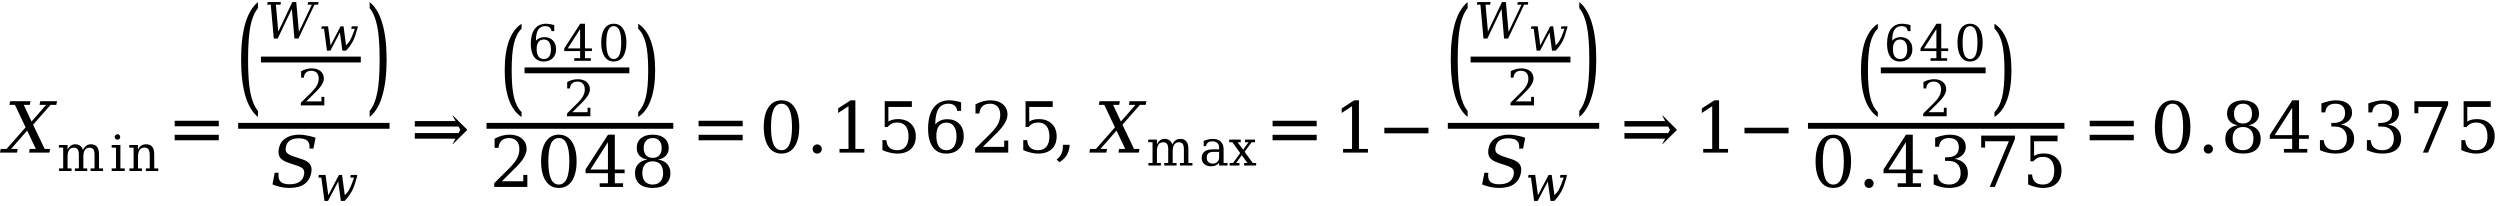
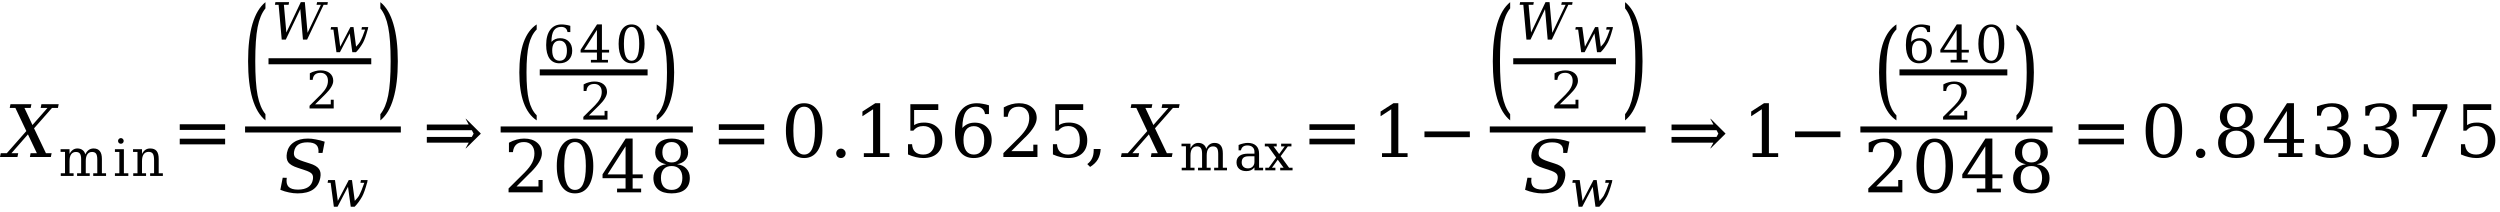
- <svg xmlns="http://www.w3.org/2000/svg" stroke-dasharray="none" shape-rendering="auto" font-family="'Dialog'" width="426" text-rendering="auto" fill-opacity="1" contentScriptType="text/ecmascript" color-interpolation="auto" color-rendering="auto" preserveAspectRatio="xMidYMid meet" font-size="12px" fill="black" stroke="black" image-rendering="auto" stroke-miterlimit="10" zoomAndPan="magnify" version="1.0" stroke-linecap="square" stroke-linejoin="miter" contentStyleType="text/css" font-style="normal" height="35" stroke-width="1" stroke-dashoffset="0" font-weight="normal" stroke-opacity="1">
+ <svg xmlns="http://www.w3.org/2000/svg" stroke-dasharray="none" shape-rendering="auto" font-family="'Dialog'" width="414" text-rendering="auto" fill-opacity="1" contentScriptType="text/ecmascript" color-interpolation="auto" color-rendering="auto" preserveAspectRatio="xMidYMid meet" font-size="12px" fill="black" stroke="black" image-rendering="auto" stroke-miterlimit="10" zoomAndPan="magnify" version="1.0" stroke-linecap="square" stroke-linejoin="miter" contentStyleType="text/css" font-style="normal" height="35" stroke-width="1" stroke-dashoffset="0" font-weight="normal" stroke-opacity="1">
  <defs id="genericDefs" />
  <g>
    <g text-rendering="optimizeLegibility" transform="translate(0.7812,26)" color-rendering="optimizeQuality" color-interpolation="linearRGB" image-rendering="optimizeQuality">
      <path d="M3.844 -3.75 L1.109 -0.625 L2.234 -0.625 L2.109 0 L-0.781 0 L-0.656 -0.625 L0.344 -0.625 L3.578 -4.297 L1.766 -8.125 L0.828 -8.125 L0.953 -8.75 L4.422 -8.75 L4.297 -8.125 L3.266 -8.125 L4.594 -5.297 L7.078 -8.125 L5.953 -8.125 L6.078 -8.75 L8.938 -8.75 L8.812 -8.125 L7.828 -8.125 L4.859 -4.75 L6.828 -0.625 L7.766 -0.625 L7.641 0 L4.172 0 L4.281 -0.625 L5.328 -0.625 L3.844 -3.75 Z" stroke="none" />
    </g>
    <g text-rendering="optimizeLegibility" transform="translate(9.7188,29.1328)" color-rendering="optimizeQuality" color-interpolation="linearRGB" image-rendering="optimizeQuality">
      <path d="M4.406 -3.562 Q4.625 -4.047 4.969 -4.297 Q5.312 -4.547 5.781 -4.547 Q6.469 -4.547 6.812 -4.109 Q7.156 -3.688 7.156 -2.812 L7.156 -0.438 L7.844 -0.438 L7.844 0 L5.719 0 L5.719 -0.438 L6.391 -0.438 L6.391 -2.719 Q6.391 -3.406 6.188 -3.688 Q5.984 -3.969 5.531 -3.969 Q5.016 -3.969 4.75 -3.578 Q4.484 -3.203 4.484 -2.469 L4.484 -0.438 L5.141 -0.438 L5.141 0 L3.047 0 L3.047 -0.438 L3.719 -0.438 L3.719 -2.75 Q3.719 -3.406 3.516 -3.688 Q3.312 -3.969 2.859 -3.969 Q2.344 -3.969 2.062 -3.578 Q1.797 -3.203 1.797 -2.469 L1.797 -0.438 L2.469 -0.438 L2.469 0 L0.344 0 L0.344 -0.438 L1.047 -0.438 L1.047 -3.984 L0.312 -3.984 L0.312 -4.422 L1.797 -4.422 L1.797 -3.641 Q2.016 -4.078 2.344 -4.312 Q2.672 -4.547 3.094 -4.547 Q3.609 -4.547 3.953 -4.281 Q4.297 -4.031 4.406 -3.562 ZM9.828 -5.797 Q9.828 -5.984 9.969 -6.125 Q10.109 -6.266 10.297 -6.266 Q10.5 -6.266 10.625 -6.125 Q10.766 -5.984 10.766 -5.797 Q10.766 -5.594 10.625 -5.453 Q10.5 -5.328 10.297 -5.328 Q10.109 -5.328 9.969 -5.453 Q9.828 -5.594 9.828 -5.797 ZM10.797 -0.438 L11.531 -0.438 L11.531 0 L9.312 0 L9.312 -0.438 L10.047 -0.438 L10.047 -3.969 L9.312 -3.969 L9.312 -4.422 L10.797 -4.422 L10.797 -0.438 ZM12.344 0 L12.344 -0.438 L13.047 -0.438 L13.047 -3.969 L12.312 -3.969 L12.312 -4.422 L13.797 -4.422 L13.797 -3.641 Q14.016 -4.078 14.344 -4.312 Q14.688 -4.547 15.141 -4.547 Q15.875 -4.547 16.219 -4.125 Q16.562 -3.703 16.562 -2.812 L16.562 -0.438 L17.25 -0.438 L17.25 0 L15.141 0 L15.141 -0.438 L15.797 -0.438 L15.797 -2.562 Q15.797 -3.375 15.594 -3.672 Q15.391 -3.984 14.891 -3.984 Q14.359 -3.984 14.078 -3.594 Q13.797 -3.203 13.797 -2.469 L13.797 -0.438 L14.469 -0.438 L14.469 0 L12.344 0 Z" stroke="none" />
    </g>
    <g text-rendering="optimizeLegibility" transform="translate(28.4994,26)" color-rendering="optimizeQuality" color-interpolation="linearRGB" image-rendering="optimizeQuality">
      <path d="M1.266 -5.422 L8.781 -5.422 L8.781 -4.484 L1.266 -4.484 L1.266 -5.422 ZM1.266 -3.031 L8.781 -3.031 L8.781 -2.094 L1.266 -2.094 L1.266 -3.031 Z" stroke="none" />
    </g>
    <g text-rendering="optimizeLegibility" color-rendering="optimizeQuality" color-interpolation="linearRGB" image-rendering="optimizeQuality">
      <line y2="21.44" fill="none" x1="41.084" x2="65.878" y1="21.44" />
      <path d="M3.828 1.875 Q2.406 1.234 1.672 -0.156 Q0.953 -1.547 0.953 -3.625 Q0.953 -5.703 1.672 -7.094 Q2.406 -8.484 3.828 -9.125 L3.828 -8.547 Q2.922 -7.922 2.531 -6.797 Q2.141 -5.672 2.141 -3.625 Q2.141 -1.578 2.531 -0.453 Q2.922 0.672 3.828 1.297 L3.828 1.875 Z" transform="translate(40.1305,16.5965) matrix(1,0,0,1.7796,0,0)" stroke="none" />
    </g>
    <g text-rendering="optimizeLegibility" color-rendering="optimizeQuality" color-interpolation="linearRGB" image-rendering="optimizeQuality">
      <line y2="10.145" fill="none" x1="44.965" x2="60.981" y1="10.145" />
      <path d="M5.891 0 L5.203 0 L4.766 -5.047 L2.359 0 L1.688 0 L1.172 -5.766 L0.562 -5.766 L0.641 -6.203 L2.906 -6.203 L2.828 -5.766 L2.047 -5.766 L2.453 -1.172 L4.844 -6.203 L5.516 -6.203 L5.969 -1.125 L8.172 -5.766 L7.453 -5.766 L7.547 -6.203 L9.328 -6.203 L9.25 -5.766 L8.625 -5.766 L5.891 0 Z" transform="translate(44.9653,6.5606)" stroke="none" />
    </g>
    <g text-rendering="optimizeLegibility" transform="translate(54.2934,8.6388)" color-rendering="optimizeQuality" color-interpolation="linearRGB" image-rendering="optimizeQuality">
      <path d="M4.672 -0.906 Q5.203 -1.469 5.312 -1.688 Q5.75 -2.469 6.172 -3.734 L5.562 -3.734 L5.641 -4.156 L6.688 -4.156 L6.609 -3.734 L6.594 -3.734 Q6.203 -2.281 5.828 -1.578 Q5.266 -0.594 4.656 0 L4.047 0 L3.625 -3.109 L2 0 L1.422 0 L0.922 -3.734 L0.453 -3.734 L0.531 -4.156 L1.609 -4.156 L2.047 -0.906 L3.734 -4.156 L4.25 -4.156 L4.672 -0.906 Z" stroke="none" />
    </g>
    <g text-rendering="optimizeLegibility" transform="translate(50.6841,17.9646)" color-rendering="optimizeQuality" color-interpolation="linearRGB" image-rendering="optimizeQuality">
      <path d="M1.094 -4.734 L0.625 -4.734 L0.625 -5.828 Q1.062 -6.078 1.516 -6.188 Q1.969 -6.312 2.406 -6.312 Q3.375 -6.312 3.938 -5.844 Q4.5 -5.375 4.5 -4.578 Q4.5 -3.656 3.219 -2.391 Q3.125 -2.297 3.078 -2.25 L1.5 -0.688 L4.094 -0.688 L4.094 -1.453 L4.578 -1.453 L4.578 0 L0.578 0 L0.578 -0.453 L2.469 -2.328 Q3.078 -2.953 3.344 -3.469 Q3.625 -4 3.625 -4.578 Q3.625 -5.203 3.297 -5.547 Q2.969 -5.906 2.391 -5.906 Q1.797 -5.906 1.469 -5.609 Q1.141 -5.312 1.094 -4.734 Z" stroke="none" />
    </g>
    <g text-rendering="optimizeLegibility" transform="translate(62.1438,16.5965) matrix(1,0,0,1.7796,0,0)" color-rendering="optimizeQuality" color-interpolation="linearRGB" image-rendering="optimizeQuality">
      <path d="M0.844 1.875 L0.844 1.297 Q1.75 0.672 2.141 -0.453 Q2.547 -1.578 2.547 -3.625 Q2.547 -5.672 2.141 -6.797 Q1.75 -7.922 0.844 -8.547 L0.844 -9.125 Q2.281 -8.484 3 -7.094 Q3.734 -5.703 3.734 -3.625 Q3.734 -1.547 3 -0.156 Q2.281 1.234 0.844 1.875 Z" stroke="none" />
    </g>
    <g text-rendering="optimizeLegibility" transform="translate(46.0825,31.8529)" color-rendering="optimizeQuality" color-interpolation="linearRGB" image-rendering="optimizeQuality">
      <path d="M0.344 -0.422 L0.734 -2.422 L1.406 -2.406 Q1.25 -1.406 1.703 -0.922 Q2.156 -0.453 3.266 -0.453 Q4.312 -0.453 4.938 -0.859 Q5.578 -1.281 5.719 -2.078 Q5.844 -2.703 5.578 -3.047 Q5.312 -3.391 4.312 -3.703 L3.234 -4.062 Q2.047 -4.438 1.641 -5 Q1.25 -5.578 1.438 -6.562 Q1.656 -7.672 2.562 -8.281 Q3.469 -8.906 4.906 -8.906 Q5.516 -8.906 6.219 -8.766 Q6.922 -8.641 7.688 -8.391 L7.328 -6.531 L6.656 -6.531 Q6.734 -7.453 6.297 -7.859 Q5.859 -8.281 4.812 -8.281 Q3.875 -8.281 3.312 -7.906 Q2.766 -7.531 2.625 -6.797 Q2.5 -6.172 2.797 -5.812 Q3.094 -5.469 4.203 -5.109 L5.219 -4.781 Q6.344 -4.438 6.734 -3.875 Q7.141 -3.328 6.953 -2.391 Q6.703 -1.125 5.766 -0.469 Q4.828 0.172 3.219 0.172 Q2.5 0.172 1.781 0.016 Q1.062 -0.125 0.344 -0.422 Z" stroke="none" />
    </g>
    <g text-rendering="optimizeLegibility" transform="translate(53.77,34.2357)" color-rendering="optimizeQuality" color-interpolation="linearRGB" image-rendering="optimizeQuality">
      <path d="M4.984 -0.969 Q5.531 -1.562 5.656 -1.781 Q6.109 -2.625 6.562 -3.969 L5.922 -3.969 L6 -4.422 L7.109 -4.422 L7.031 -3.969 L7.016 -3.969 Q6.594 -2.422 6.203 -1.688 Q5.594 -0.625 4.953 0 L4.312 0 L3.859 -3.312 L2.125 0 L1.516 0 L0.984 -3.969 L0.484 -3.969 L0.562 -4.422 L1.703 -4.422 L2.172 -0.969 L3.984 -4.422 L4.516 -4.422 L4.984 -0.969 Z" stroke="none" />
    </g>
    <g text-rendering="optimizeLegibility" transform="translate(69.9937,26)" color-rendering="optimizeQuality" color-interpolation="linearRGB" image-rendering="optimizeQuality">
      <path d="M7.109 -6.328 L7.172 -6.328 L9.609 -3.906 L9.609 -3.844 L7.172 -1.438 L7.109 -1.438 L7.625 -2.375 L0.688 -2.375 L0.688 -3.328 L8.141 -3.328 L8.438 -3.875 L8.141 -4.438 L0.688 -4.438 L0.688 -5.375 L7.625 -5.375 L7.109 -6.328 Z" stroke="none" />
    </g>
    <g text-rendering="optimizeLegibility" color-rendering="optimizeQuality" color-interpolation="linearRGB" image-rendering="optimizeQuality">
      <line y2="21.44" fill="none" x1="83.406" x2="114.234" y1="21.44" />
      <path d="M3.828 1.875 Q2.406 1.234 1.672 -0.156 Q0.953 -1.547 0.953 -3.625 Q0.953 -5.703 1.672 -7.094 Q2.406 -8.484 3.828 -9.125 L3.828 -8.547 Q2.922 -7.922 2.531 -6.797 Q2.141 -5.672 2.141 -3.625 Q2.141 -1.578 2.531 -0.453 Q2.922 0.672 3.828 1.297 L3.828 1.875 Z" transform="translate(85.0478,17.2251) matrix(1,0,0,1.4444,0,0)" stroke="none" />
    </g>
    <g text-rendering="optimizeLegibility" color-rendering="optimizeQuality" color-interpolation="linearRGB" image-rendering="optimizeQuality">
      <line y2="11.989" fill="none" x1="89.883" x2="106.742" y1="11.989" />
      <path d="M2.781 -0.297 Q3.375 -0.297 3.688 -0.719 Q4 -1.156 4 -1.953 Q4 -2.766 3.688 -3.188 Q3.375 -3.625 2.781 -3.625 Q2.188 -3.625 1.875 -3.203 Q1.562 -2.797 1.562 -2.016 Q1.562 -1.188 1.875 -0.734 Q2.203 -0.297 2.781 -0.297 ZM1.438 -3.422 Q1.719 -3.734 2.062 -3.875 Q2.422 -4.031 2.875 -4.031 Q3.797 -4.031 4.328 -3.469 Q4.875 -2.922 4.875 -1.953 Q4.875 -1.016 4.297 -0.438 Q3.719 0.125 2.75 0.125 Q1.703 0.125 1.125 -0.656 Q0.562 -1.453 0.562 -2.906 Q0.562 -4.531 1.234 -5.422 Q1.906 -6.312 3.125 -6.312 Q3.453 -6.312 3.812 -6.25 Q4.172 -6.203 4.562 -6.078 L4.562 -5.047 L4.094 -5.047 Q4.031 -5.469 3.766 -5.688 Q3.5 -5.906 3.047 -5.906 Q2.234 -5.906 1.828 -5.297 Q1.438 -4.688 1.438 -3.422 ZM8.969 -2.109 L8.969 -5.406 L6.859 -2.109 L8.969 -2.109 ZM10.797 0 L7.969 0 L7.969 -0.438 L8.969 -0.438 L8.969 -1.656 L6.266 -1.656 L6.266 -2.109 L8.984 -6.312 L9.797 -6.312 L9.797 -2.109 L10.984 -2.109 L10.984 -1.656 L9.797 -1.656 L9.797 -0.438 L10.797 -0.438 L10.797 0 ZM14.703 -0.297 Q15.344 -0.297 15.656 -0.984 Q15.969 -1.688 15.969 -3.094 Q15.969 -4.516 15.656 -5.203 Q15.344 -5.906 14.703 -5.906 Q14.078 -5.906 13.75 -5.203 Q13.438 -4.516 13.438 -3.094 Q13.438 -1.688 13.75 -0.984 Q14.078 -0.297 14.703 -0.297 ZM14.703 0.125 Q13.703 0.125 13.125 -0.719 Q12.562 -1.578 12.562 -3.094 Q12.562 -4.625 13.125 -5.469 Q13.703 -6.312 14.703 -6.312 Q15.719 -6.312 16.281 -5.469 Q16.859 -4.625 16.859 -3.094 Q16.859 -1.578 16.281 -0.719 Q15.719 0.125 14.703 0.125 Z" transform="translate(89.8826,10.3575)" stroke="none" />
    </g>
    <g text-rendering="optimizeLegibility" transform="translate(96.0232,19.8083)" color-rendering="optimizeQuality" color-interpolation="linearRGB" image-rendering="optimizeQuality">
      <path d="M1.094 -4.734 L0.625 -4.734 L0.625 -5.828 Q1.062 -6.078 1.516 -6.188 Q1.969 -6.312 2.406 -6.312 Q3.375 -6.312 3.938 -5.844 Q4.5 -5.375 4.5 -4.578 Q4.5 -3.656 3.219 -2.391 Q3.125 -2.297 3.078 -2.25 L1.5 -0.688 L4.094 -0.688 L4.094 -1.453 L4.578 -1.453 L4.578 0 L0.578 0 L0.578 -0.453 L2.469 -2.328 Q3.078 -2.953 3.344 -3.469 Q3.625 -4 3.625 -4.578 Q3.625 -5.203 3.297 -5.547 Q2.969 -5.906 2.391 -5.906 Q1.797 -5.906 1.469 -5.609 Q1.141 -5.312 1.094 -4.734 Z" stroke="none" />
    </g>
    <g text-rendering="optimizeLegibility" transform="translate(107.9049,17.2251) matrix(1,0,0,1.4444,0,0)" color-rendering="optimizeQuality" color-interpolation="linearRGB" image-rendering="optimizeQuality">
      <path d="M0.844 1.875 L0.844 1.297 Q1.75 0.672 2.141 -0.453 Q2.547 -1.578 2.547 -3.625 Q2.547 -5.672 2.141 -6.797 Q1.75 -7.922 0.844 -8.547 L0.844 -9.125 Q2.281 -8.484 3 -7.094 Q3.734 -5.703 3.734 -3.625 Q3.734 -1.547 3 -0.156 Q2.281 1.234 0.844 1.875 Z" stroke="none" />
    </g>
    <g text-rendering="optimizeLegibility" transform="translate(83.406,31.8529)" color-rendering="optimizeQuality" color-interpolation="linearRGB" image-rendering="optimizeQuality">
      <path d="M1.531 -6.656 L0.875 -6.656 L0.875 -8.219 Q1.5 -8.562 2.141 -8.734 Q2.781 -8.906 3.391 -8.906 Q4.75 -8.906 5.531 -8.234 Q6.328 -7.578 6.328 -6.453 Q6.328 -5.156 4.547 -3.375 Q4.406 -3.234 4.328 -3.172 L2.125 -0.969 L5.766 -0.969 L5.766 -2.047 L6.453 -2.047 L6.453 0 L0.812 0 L0.812 -0.641 L3.469 -3.281 Q4.344 -4.172 4.719 -4.906 Q5.094 -5.641 5.094 -6.453 Q5.094 -7.328 4.625 -7.828 Q4.172 -8.328 3.375 -8.328 Q2.531 -8.328 2.078 -7.906 Q1.625 -7.5 1.531 -6.656 ZM11.812 -0.406 Q12.719 -0.406 13.156 -1.391 Q13.609 -2.375 13.609 -4.359 Q13.609 -6.359 13.156 -7.344 Q12.719 -8.328 11.812 -8.328 Q10.922 -8.328 10.469 -7.344 Q10.031 -6.359 10.031 -4.359 Q10.031 -2.375 10.469 -1.391 Q10.922 -0.406 11.812 -0.406 ZM11.812 0.172 Q10.391 0.172 9.594 -1.016 Q8.797 -2.219 8.797 -4.359 Q8.797 -6.516 9.594 -7.703 Q10.391 -8.906 11.812 -8.906 Q13.25 -8.906 14.047 -7.703 Q14.844 -6.516 14.844 -4.359 Q14.844 -2.219 14.047 -1.016 Q13.25 0.172 11.812 0.172 ZM20.188 -2.969 L20.188 -7.625 L17.203 -2.969 L20.188 -2.969 ZM22.766 0 L18.781 0 L18.781 -0.625 L20.188 -0.625 L20.188 -2.344 L16.375 -2.344 L16.375 -2.984 L20.203 -8.906 L21.359 -8.906 L21.359 -2.969 L23.031 -2.969 L23.031 -2.344 L21.359 -2.344 L21.359 -0.625 L22.766 -0.625 L22.766 0 ZM29.594 -2.391 Q29.594 -3.328 29.125 -3.844 Q28.656 -4.359 27.812 -4.359 Q26.969 -4.359 26.5 -3.844 Q26.047 -3.328 26.047 -2.391 Q26.047 -1.453 26.5 -0.922 Q26.969 -0.406 27.812 -0.406 Q28.656 -0.406 29.125 -0.922 Q29.594 -1.453 29.594 -2.391 ZM29.344 -6.641 Q29.344 -7.438 28.938 -7.875 Q28.547 -8.328 27.812 -8.328 Q27.094 -8.328 26.688 -7.875 Q26.281 -7.438 26.281 -6.641 Q26.281 -5.844 26.688 -5.391 Q27.094 -4.953 27.812 -4.953 Q28.547 -4.953 28.938 -5.391 Q29.344 -5.844 29.344 -6.641 ZM28.719 -4.656 Q29.719 -4.531 30.266 -3.922 Q30.828 -3.328 30.828 -2.391 Q30.828 -1.156 30.047 -0.484 Q29.266 0.172 27.812 0.172 Q26.375 0.172 25.578 -0.484 Q24.797 -1.156 24.797 -2.391 Q24.797 -3.328 25.359 -3.922 Q25.922 -4.531 26.922 -4.656 Q26.031 -4.812 25.562 -5.328 Q25.094 -5.844 25.094 -6.641 Q25.094 -7.688 25.812 -8.297 Q26.547 -8.906 27.812 -8.906 Q29.094 -8.906 29.812 -8.297 Q30.547 -7.688 30.547 -6.641 Q30.547 -5.844 30.062 -5.328 Q29.594 -4.812 28.719 -4.656 Z" stroke="none" />
    </g>
    <g text-rendering="optimizeLegibility" transform="translate(117.7715,26)" color-rendering="optimizeQuality" color-interpolation="linearRGB" image-rendering="optimizeQuality">
      <path d="M1.266 -5.422 L8.781 -5.422 L8.781 -4.484 L1.266 -4.484 L1.266 -5.422 ZM1.266 -3.031 L8.781 -3.031 L8.781 -2.094 L1.266 -2.094 L1.266 -3.031 Z" stroke="none" />
    </g>
    <g text-rendering="optimizeLegibility" transform="translate(129.349,26)" color-rendering="optimizeQuality" color-interpolation="linearRGB" image-rendering="optimizeQuality">
      <path d="M3.812 -0.406 Q4.719 -0.406 5.156 -1.391 Q5.609 -2.375 5.609 -4.359 Q5.609 -6.359 5.156 -7.344 Q4.719 -8.328 3.812 -8.328 Q2.922 -8.328 2.469 -7.344 Q2.031 -6.359 2.031 -4.359 Q2.031 -2.375 2.469 -1.391 Q2.922 -0.406 3.812 -0.406 ZM3.812 0.172 Q2.391 0.172 1.594 -1.016 Q0.797 -2.219 0.797 -4.359 Q0.797 -6.516 1.594 -7.703 Q2.391 -8.906 3.812 -8.906 Q5.25 -8.906 6.047 -7.703 Q6.844 -6.516 6.844 -4.359 Q6.844 -2.219 6.047 -1.016 Q5.25 0.172 3.812 0.172 ZM9.125 -0.609 Q9.125 -0.938 9.344 -1.156 Q9.578 -1.391 9.906 -1.391 Q10.234 -1.391 10.453 -1.156 Q10.688 -0.938 10.688 -0.609 Q10.688 -0.281 10.453 -0.047 Q10.234 0.172 9.906 0.172 Q9.578 0.172 9.344 -0.047 Q9.125 -0.281 9.125 -0.609 ZM13.703 0 L13.703 -0.625 L15.234 -0.625 L15.234 -7.906 L13.469 -6.75 L13.469 -7.531 L15.594 -8.906 L16.406 -8.906 L16.406 -0.625 L17.938 -0.625 L17.938 0 L13.703 0 ZM26.031 -8.75 L26.031 -7.781 L22.031 -7.781 L22.031 -5.281 Q22.328 -5.484 22.734 -5.594 Q23.141 -5.703 23.656 -5.703 Q25.062 -5.703 25.875 -4.906 Q26.703 -4.125 26.703 -2.766 Q26.703 -1.391 25.875 -0.609 Q25.047 0.172 23.547 0.172 Q22.953 0.172 22.312 0.016 Q21.688 -0.125 21.016 -0.422 L21.016 -2.125 L21.688 -2.125 Q21.734 -1.297 22.203 -0.844 Q22.688 -0.406 23.547 -0.406 Q24.484 -0.406 24.969 -1.016 Q25.469 -1.625 25.469 -2.766 Q25.469 -3.906 24.969 -4.516 Q24.484 -5.125 23.547 -5.125 Q23.031 -5.125 22.625 -4.938 Q22.219 -4.75 21.906 -4.359 L21.406 -4.359 L21.406 -8.75 L26.031 -8.75 ZM31.922 -0.406 Q32.75 -0.406 33.188 -1.016 Q33.641 -1.625 33.641 -2.766 Q33.641 -3.891 33.188 -4.5 Q32.75 -5.109 31.922 -5.109 Q31.094 -5.109 30.641 -4.516 Q30.203 -3.938 30.203 -2.828 Q30.203 -1.672 30.641 -1.031 Q31.094 -0.406 31.922 -0.406 ZM30.016 -4.812 Q30.422 -5.25 30.922 -5.469 Q31.422 -5.688 32.062 -5.688 Q33.359 -5.688 34.109 -4.906 Q34.875 -4.125 34.875 -2.766 Q34.875 -1.438 34.062 -0.625 Q33.25 0.172 31.875 0.172 Q30.391 0.172 29.594 -0.938 Q28.797 -2.047 28.797 -4.094 Q28.797 -6.391 29.734 -7.641 Q30.688 -8.906 32.406 -8.906 Q32.875 -8.906 33.375 -8.812 Q33.891 -8.734 34.422 -8.562 L34.422 -7.109 L33.766 -7.109 Q33.688 -7.703 33.297 -8.016 Q32.922 -8.328 32.281 -8.328 Q31.141 -8.328 30.578 -7.469 Q30.031 -6.609 30.016 -4.812 ZM37.531 -6.656 L36.875 -6.656 L36.875 -8.219 Q37.5 -8.562 38.141 -8.734 Q38.781 -8.906 39.391 -8.906 Q40.75 -8.906 41.531 -8.234 Q42.328 -7.578 42.328 -6.453 Q42.328 -5.156 40.547 -3.375 Q40.406 -3.234 40.328 -3.172 L38.125 -0.969 L41.766 -0.969 L41.766 -2.047 L42.453 -2.047 L42.453 0 L36.812 0 L36.812 -0.641 L39.469 -3.281 Q40.344 -4.172 40.719 -4.906 Q41.094 -5.641 41.094 -6.453 Q41.094 -7.328 40.625 -7.828 Q40.172 -8.328 39.375 -8.328 Q38.531 -8.328 38.078 -7.906 Q37.625 -7.5 37.531 -6.656 ZM50.031 -8.75 L50.031 -7.781 L46.031 -7.781 L46.031 -5.281 Q46.328 -5.484 46.734 -5.594 Q47.141 -5.703 47.656 -5.703 Q49.062 -5.703 49.875 -4.906 Q50.703 -4.125 50.703 -2.766 Q50.703 -1.391 49.875 -0.609 Q49.047 0.172 47.547 0.172 Q46.953 0.172 46.312 0.016 Q45.688 -0.125 45.016 -0.422 L45.016 -2.125 L45.688 -2.125 Q45.734 -1.297 46.203 -0.844 Q46.688 -0.406 47.547 -0.406 Q48.484 -0.406 48.969 -1.016 Q49.469 -1.625 49.469 -2.766 Q49.469 -3.906 48.969 -4.516 Q48.484 -5.125 47.547 -5.125 Q47.031 -5.125 46.625 -4.938 Q46.219 -4.75 45.906 -4.359 L45.406 -4.359 L45.406 -8.75 L50.031 -8.75 Z" stroke="none" />
    </g>
    <g text-rendering="optimizeLegibility" transform="translate(179.6147,26)" color-rendering="optimizeQuality" color-interpolation="linearRGB" image-rendering="optimizeQuality">
      <path d="M0.438 1.172 Q0.984 0.766 1.234 0.219 Q1.5 -0.328 1.5 -1.109 L1.5 -1.328 L2.656 -1.328 Q2.609 -0.328 2.188 0.391 Q1.766 1.109 0.906 1.641 L0.438 1.172 Z" stroke="none" />
    </g>
    <g text-rendering="optimizeLegibility" transform="translate(186.4077,26)" color-rendering="optimizeQuality" color-interpolation="linearRGB" image-rendering="optimizeQuality">
      <path d="M3.844 -3.75 L1.109 -0.625 L2.234 -0.625 L2.109 0 L-0.781 0 L-0.656 -0.625 L0.344 -0.625 L3.578 -4.297 L1.766 -8.125 L0.828 -8.125 L0.953 -8.75 L4.422 -8.75 L4.297 -8.125 L3.266 -8.125 L4.594 -5.297 L7.078 -8.125 L5.953 -8.125 L6.078 -8.75 L8.938 -8.75 L8.812 -8.125 L7.828 -8.125 L4.859 -4.75 L6.828 -0.625 L7.766 -0.625 L7.641 0 L4.172 0 L4.281 -0.625 L5.328 -0.625 L3.844 -3.75 Z" stroke="none" />
    </g>
    <g text-rendering="optimizeLegibility" transform="translate(195.3452,28.2109)" color-rendering="optimizeQuality" color-interpolation="linearRGB" image-rendering="optimizeQuality">
      <path d="M4.406 -3.562 Q4.625 -4.047 4.969 -4.297 Q5.312 -4.547 5.781 -4.547 Q6.469 -4.547 6.812 -4.109 Q7.156 -3.688 7.156 -2.812 L7.156 -0.438 L7.844 -0.438 L7.844 0 L5.719 0 L5.719 -0.438 L6.391 -0.438 L6.391 -2.719 Q6.391 -3.406 6.188 -3.688 Q5.984 -3.969 5.531 -3.969 Q5.016 -3.969 4.75 -3.578 Q4.484 -3.203 4.484 -2.469 L4.484 -0.438 L5.141 -0.438 L5.141 0 L3.047 0 L3.047 -0.438 L3.719 -0.438 L3.719 -2.75 Q3.719 -3.406 3.516 -3.688 Q3.312 -3.969 2.859 -3.969 Q2.344 -3.969 2.062 -3.578 Q1.797 -3.203 1.797 -2.469 L1.797 -0.438 L2.469 -0.438 L2.469 0 L0.344 0 L0.344 -0.438 L1.047 -0.438 L1.047 -3.984 L0.312 -3.984 L0.312 -4.422 L1.797 -4.422 L1.797 -3.641 Q2.016 -4.078 2.344 -4.312 Q2.672 -4.547 3.094 -4.547 Q3.609 -4.547 3.953 -4.281 Q4.297 -4.031 4.406 -3.562 ZM12.391 -1.391 L12.391 -2.328 L11.406 -2.328 Q10.828 -2.328 10.547 -2.078 Q10.281 -1.828 10.281 -1.328 Q10.281 -0.859 10.562 -0.594 Q10.844 -0.328 11.328 -0.328 Q11.797 -0.328 12.094 -0.625 Q12.391 -0.922 12.391 -1.391 ZM13.156 -2.766 L13.156 -0.438 L13.828 -0.438 L13.828 0 L12.391 0 L12.391 -0.484 Q12.141 -0.172 11.797 -0.016 Q11.469 0.125 11.031 0.125 Q10.281 0.125 9.844 -0.266 Q9.422 -0.656 9.422 -1.328 Q9.422 -2.016 9.906 -2.391 Q10.406 -2.766 11.312 -2.766 L12.391 -2.766 L12.391 -3.078 Q12.391 -3.578 12.078 -3.844 Q11.781 -4.125 11.219 -4.125 Q10.766 -4.125 10.5 -3.922 Q10.234 -3.719 10.156 -3.312 L9.766 -3.312 L9.766 -4.203 Q10.172 -4.375 10.547 -4.453 Q10.922 -4.547 11.281 -4.547 Q12.188 -4.547 12.672 -4.078 Q13.156 -3.625 13.156 -2.766 ZM16.484 -2.703 L17.406 -3.969 L16.812 -3.969 L16.812 -4.422 L18.516 -4.422 L18.516 -3.969 L17.922 -3.969 L16.734 -2.344 L18.125 -0.438 L18.703 -0.438 L18.703 0 L16.656 0 L16.656 -0.438 L17.219 -0.438 L16.25 -1.766 L15.297 -0.438 L15.859 -0.438 L15.859 0 L14.188 0 L14.188 -0.438 L14.766 -0.438 L15.984 -2.125 L14.656 -3.969 L14.109 -3.969 L14.109 -4.422 L16.078 -4.422 L16.078 -3.969 L15.547 -3.969 L16.484 -2.703 Z" stroke="none" />
    </g>
    <g text-rendering="optimizeLegibility" transform="translate(215.579,26)" color-rendering="optimizeQuality" color-interpolation="linearRGB" image-rendering="optimizeQuality">
      <path d="M1.266 -5.422 L8.781 -5.422 L8.781 -4.484 L1.266 -4.484 L1.266 -5.422 ZM1.266 -3.031 L8.781 -3.031 L8.781 -2.094 L1.266 -2.094 L1.266 -3.031 Z" stroke="none" />
    </g>
    <g text-rendering="optimizeLegibility" transform="translate(227.1566,26)" color-rendering="optimizeQuality" color-interpolation="linearRGB" image-rendering="optimizeQuality">
      <path d="M1.703 0 L1.703 -0.625 L3.234 -0.625 L3.234 -7.906 L1.469 -6.75 L1.469 -7.531 L3.594 -8.906 L4.406 -8.906 L4.406 -0.625 L5.938 -0.625 L5.938 0 L1.703 0 Z" stroke="none" />
    </g>
    <g text-rendering="optimizeLegibility" transform="translate(234.6247,26)" color-rendering="optimizeQuality" color-interpolation="linearRGB" image-rendering="optimizeQuality">
      <path d="M1.266 -4.234 L8.781 -4.234 L8.781 -3.281 L1.266 -3.281 L1.266 -4.234 Z" stroke="none" />
    </g>
    <g text-rendering="optimizeLegibility" color-rendering="optimizeQuality" color-interpolation="linearRGB" image-rendering="optimizeQuality">
      <line y2="21.44" fill="none" x1="247.209" x2="272.003" y1="21.44" />
      <path d="M3.828 1.875 Q2.406 1.234 1.672 -0.156 Q0.953 -1.547 0.953 -3.625 Q0.953 -5.703 1.672 -7.094 Q2.406 -8.484 3.828 -9.125 L3.828 -8.547 Q2.922 -7.922 2.531 -6.797 Q2.141 -5.672 2.141 -3.625 Q2.141 -1.578 2.531 -0.453 Q2.922 0.672 3.828 1.297 L3.828 1.875 Z" transform="translate(246.2558,16.5965) matrix(1,0,0,1.7796,0,0)" stroke="none" />
    </g>
    <g text-rendering="optimizeLegibility" color-rendering="optimizeQuality" color-interpolation="linearRGB" image-rendering="optimizeQuality">
      <line y2="10.145" fill="none" x1="251.091" x2="267.106" y1="10.145" />
      <path d="M5.891 0 L5.203 0 L4.766 -5.047 L2.359 0 L1.688 0 L1.172 -5.766 L0.562 -5.766 L0.641 -6.203 L2.906 -6.203 L2.828 -5.766 L2.047 -5.766 L2.453 -1.172 L4.844 -6.203 L5.516 -6.203 L5.969 -1.125 L8.172 -5.766 L7.453 -5.766 L7.547 -6.203 L9.328 -6.203 L9.25 -5.766 L8.625 -5.766 L5.891 0 Z" transform="translate(251.0906,6.5606)" stroke="none" />
    </g>
    <g text-rendering="optimizeLegibility" transform="translate(260.4187,8.6388)" color-rendering="optimizeQuality" color-interpolation="linearRGB" image-rendering="optimizeQuality">
      <path d="M4.672 -0.906 Q5.203 -1.469 5.312 -1.688 Q5.75 -2.469 6.172 -3.734 L5.562 -3.734 L5.641 -4.156 L6.688 -4.156 L6.609 -3.734 L6.594 -3.734 Q6.203 -2.281 5.828 -1.578 Q5.266 -0.594 4.656 0 L4.047 0 L3.625 -3.109 L2 0 L1.422 0 L0.922 -3.734 L0.453 -3.734 L0.531 -4.156 L1.609 -4.156 L2.047 -0.906 L3.734 -4.156 L4.25 -4.156 L4.672 -0.906 Z" stroke="none" />
    </g>
    <g text-rendering="optimizeLegibility" transform="translate(256.8094,17.9646)" color-rendering="optimizeQuality" color-interpolation="linearRGB" image-rendering="optimizeQuality">
      <path d="M1.094 -4.734 L0.625 -4.734 L0.625 -5.828 Q1.062 -6.078 1.516 -6.188 Q1.969 -6.312 2.406 -6.312 Q3.375 -6.312 3.938 -5.844 Q4.5 -5.375 4.5 -4.578 Q4.5 -3.656 3.219 -2.391 Q3.125 -2.297 3.078 -2.25 L1.5 -0.688 L4.094 -0.688 L4.094 -1.453 L4.578 -1.453 L4.578 0 L0.578 0 L0.578 -0.453 L2.469 -2.328 Q3.078 -2.953 3.344 -3.469 Q3.625 -4 3.625 -4.578 Q3.625 -5.203 3.297 -5.547 Q2.969 -5.906 2.391 -5.906 Q1.797 -5.906 1.469 -5.609 Q1.141 -5.312 1.094 -4.734 Z" stroke="none" />
    </g>
    <g text-rendering="optimizeLegibility" transform="translate(268.2691,16.5965) matrix(1,0,0,1.7796,0,0)" color-rendering="optimizeQuality" color-interpolation="linearRGB" image-rendering="optimizeQuality">
      <path d="M0.844 1.875 L0.844 1.297 Q1.75 0.672 2.141 -0.453 Q2.547 -1.578 2.547 -3.625 Q2.547 -5.672 2.141 -6.797 Q1.75 -7.922 0.844 -8.547 L0.844 -9.125 Q2.281 -8.484 3 -7.094 Q3.734 -5.703 3.734 -3.625 Q3.734 -1.547 3 -0.156 Q2.281 1.234 0.844 1.875 Z" stroke="none" />
    </g>
    <g text-rendering="optimizeLegibility" transform="translate(252.2078,31.8529)" color-rendering="optimizeQuality" color-interpolation="linearRGB" image-rendering="optimizeQuality">
      <path d="M0.344 -0.422 L0.734 -2.422 L1.406 -2.406 Q1.25 -1.406 1.703 -0.922 Q2.156 -0.453 3.266 -0.453 Q4.312 -0.453 4.938 -0.859 Q5.578 -1.281 5.719 -2.078 Q5.844 -2.703 5.578 -3.047 Q5.312 -3.391 4.312 -3.703 L3.234 -4.062 Q2.047 -4.438 1.641 -5 Q1.25 -5.578 1.438 -6.562 Q1.656 -7.672 2.562 -8.281 Q3.469 -8.906 4.906 -8.906 Q5.516 -8.906 6.219 -8.766 Q6.922 -8.641 7.688 -8.391 L7.328 -6.531 L6.656 -6.531 Q6.734 -7.453 6.297 -7.859 Q5.859 -8.281 4.812 -8.281 Q3.875 -8.281 3.312 -7.906 Q2.766 -7.531 2.625 -6.797 Q2.5 -6.172 2.797 -5.812 Q3.094 -5.469 4.203 -5.109 L5.219 -4.781 Q6.344 -4.438 6.734 -3.875 Q7.141 -3.328 6.953 -2.391 Q6.703 -1.125 5.766 -0.469 Q4.828 0.172 3.219 0.172 Q2.5 0.172 1.781 0.016 Q1.062 -0.125 0.344 -0.422 Z" stroke="none" />
    </g>
    <g text-rendering="optimizeLegibility" transform="translate(259.8953,34.2357)" color-rendering="optimizeQuality" color-interpolation="linearRGB" image-rendering="optimizeQuality">
      <path d="M4.984 -0.969 Q5.531 -1.562 5.656 -1.781 Q6.109 -2.625 6.562 -3.969 L5.922 -3.969 L6 -4.422 L7.109 -4.422 L7.031 -3.969 L7.016 -3.969 Q6.594 -2.422 6.203 -1.688 Q5.594 -0.625 4.953 0 L4.312 0 L3.859 -3.312 L2.125 0 L1.516 0 L0.984 -3.969 L0.484 -3.969 L0.562 -4.422 L1.703 -4.422 L2.172 -0.969 L3.984 -4.422 L4.516 -4.422 L4.984 -0.969 Z" stroke="none" />
    </g>
    <g text-rendering="optimizeLegibility" transform="translate(276.119,26)" color-rendering="optimizeQuality" color-interpolation="linearRGB" image-rendering="optimizeQuality">
      <path d="M7.109 -6.328 L7.172 -6.328 L9.609 -3.906 L9.609 -3.844 L7.172 -1.438 L7.109 -1.438 L7.625 -2.375 L0.688 -2.375 L0.688 -3.328 L8.141 -3.328 L8.438 -3.875 L8.141 -4.438 L0.688 -4.438 L0.688 -5.375 L7.625 -5.375 L7.109 -6.328 Z" stroke="none" />
    </g>
    <g text-rendering="optimizeLegibility" transform="translate(288.5247,26)" color-rendering="optimizeQuality" color-interpolation="linearRGB" image-rendering="optimizeQuality">
      <path d="M1.703 0 L1.703 -0.625 L3.234 -0.625 L3.234 -7.906 L1.469 -6.75 L1.469 -7.531 L3.594 -8.906 L4.406 -8.906 L4.406 -0.625 L5.938 -0.625 L5.938 0 L1.703 0 Z" stroke="none" />
    </g>
    <g text-rendering="optimizeLegibility" transform="translate(295.9928,26)" color-rendering="optimizeQuality" color-interpolation="linearRGB" image-rendering="optimizeQuality">
      <path d="M1.266 -4.234 L8.781 -4.234 L8.781 -3.281 L1.266 -3.281 L1.266 -4.234 Z" stroke="none" />
    </g>
    <g text-rendering="optimizeLegibility" color-rendering="optimizeQuality" color-interpolation="linearRGB" image-rendering="optimizeQuality">
-       <line y2="21.44" fill="none" x1="308.577" x2="351.28" y1="21.44" />
-       <path d="M3.828 1.875 Q2.406 1.234 1.672 -0.156 Q0.953 -1.547 0.953 -3.625 Q0.953 -5.703 1.672 -7.094 Q2.406 -8.484 3.828 -9.125 L3.828 -8.547 Q2.922 -7.922 2.531 -6.797 Q2.141 -5.672 2.141 -3.625 Q2.141 -1.578 2.531 -0.453 Q2.922 0.672 3.828 1.297 L3.828 1.875 Z" transform="translate(316.1563,17.2251) matrix(1,0,0,1.4444,0,0)" stroke="none" />
+       <line y2="21.44" fill="none" x1="308.577" x2="339.405" y1="21.44" />
+       <path d="M3.828 1.875 Q2.406 1.234 1.672 -0.156 Q0.953 -1.547 0.953 -3.625 Q0.953 -5.703 1.672 -7.094 Q2.406 -8.484 3.828 -9.125 L3.828 -8.547 Q2.922 -7.922 2.531 -6.797 Q2.141 -5.672 2.141 -3.625 Q2.141 -1.578 2.531 -0.453 Q2.922 0.672 3.828 1.297 L3.828 1.875 Z" transform="translate(310.2188,17.2251) matrix(1,0,0,1.4444,0,0)" stroke="none" />
    </g>
    <g text-rendering="optimizeLegibility" color-rendering="optimizeQuality" color-interpolation="linearRGB" image-rendering="optimizeQuality">
-       <line y2="11.989" fill="none" x1="320.991" x2="337.851" y1="11.989" />
-       <path d="M2.781 -0.297 Q3.375 -0.297 3.688 -0.719 Q4 -1.156 4 -1.953 Q4 -2.766 3.688 -3.188 Q3.375 -3.625 2.781 -3.625 Q2.188 -3.625 1.875 -3.203 Q1.562 -2.797 1.562 -2.016 Q1.562 -1.188 1.875 -0.734 Q2.203 -0.297 2.781 -0.297 ZM1.438 -3.422 Q1.719 -3.734 2.062 -3.875 Q2.422 -4.031 2.875 -4.031 Q3.797 -4.031 4.328 -3.469 Q4.875 -2.922 4.875 -1.953 Q4.875 -1.016 4.297 -0.438 Q3.719 0.125 2.75 0.125 Q1.703 0.125 1.125 -0.656 Q0.562 -1.453 0.562 -2.906 Q0.562 -4.531 1.234 -5.422 Q1.906 -6.312 3.125 -6.312 Q3.453 -6.312 3.812 -6.25 Q4.172 -6.203 4.562 -6.078 L4.562 -5.047 L4.094 -5.047 Q4.031 -5.469 3.766 -5.688 Q3.5 -5.906 3.047 -5.906 Q2.234 -5.906 1.828 -5.297 Q1.438 -4.688 1.438 -3.422 ZM8.969 -2.109 L8.969 -5.406 L6.859 -2.109 L8.969 -2.109 ZM10.797 0 L7.969 0 L7.969 -0.438 L8.969 -0.438 L8.969 -1.656 L6.266 -1.656 L6.266 -2.109 L8.984 -6.312 L9.797 -6.312 L9.797 -2.109 L10.984 -2.109 L10.984 -1.656 L9.797 -1.656 L9.797 -0.438 L10.797 -0.438 L10.797 0 ZM14.703 -0.297 Q15.344 -0.297 15.656 -0.984 Q15.969 -1.688 15.969 -3.094 Q15.969 -4.516 15.656 -5.203 Q15.344 -5.906 14.703 -5.906 Q14.078 -5.906 13.75 -5.203 Q13.438 -4.516 13.438 -3.094 Q13.438 -1.688 13.75 -0.984 Q14.078 -0.297 14.703 -0.297 ZM14.703 0.125 Q13.703 0.125 13.125 -0.719 Q12.562 -1.578 12.562 -3.094 Q12.562 -4.625 13.125 -5.469 Q13.703 -6.312 14.703 -6.312 Q15.719 -6.312 16.281 -5.469 Q16.859 -4.625 16.859 -3.094 Q16.859 -1.578 16.281 -0.719 Q15.719 0.125 14.703 0.125 Z" transform="translate(320.9911,10.3575)" stroke="none" />
+       <line y2="11.989" fill="none" x1="315.054" x2="331.913" y1="11.989" />
+       <path d="M2.781 -0.297 Q3.375 -0.297 3.688 -0.719 Q4 -1.156 4 -1.953 Q4 -2.766 3.688 -3.188 Q3.375 -3.625 2.781 -3.625 Q2.188 -3.625 1.875 -3.203 Q1.562 -2.797 1.562 -2.016 Q1.562 -1.188 1.875 -0.734 Q2.203 -0.297 2.781 -0.297 ZM1.438 -3.422 Q1.719 -3.734 2.062 -3.875 Q2.422 -4.031 2.875 -4.031 Q3.797 -4.031 4.328 -3.469 Q4.875 -2.922 4.875 -1.953 Q4.875 -1.016 4.297 -0.438 Q3.719 0.125 2.75 0.125 Q1.703 0.125 1.125 -0.656 Q0.562 -1.453 0.562 -2.906 Q0.562 -4.531 1.234 -5.422 Q1.906 -6.312 3.125 -6.312 Q3.453 -6.312 3.812 -6.25 Q4.172 -6.203 4.562 -6.078 L4.562 -5.047 L4.094 -5.047 Q4.031 -5.469 3.766 -5.688 Q3.5 -5.906 3.047 -5.906 Q2.234 -5.906 1.828 -5.297 Q1.438 -4.688 1.438 -3.422 ZM8.969 -2.109 L8.969 -5.406 L6.859 -2.109 L8.969 -2.109 ZM10.797 0 L7.969 0 L7.969 -0.438 L8.969 -0.438 L8.969 -1.656 L6.266 -1.656 L6.266 -2.109 L8.984 -6.312 L9.797 -6.312 L9.797 -2.109 L10.984 -2.109 L10.984 -1.656 L9.797 -1.656 L9.797 -0.438 L10.797 -0.438 L10.797 0 ZM14.703 -0.297 Q15.344 -0.297 15.656 -0.984 Q15.969 -1.688 15.969 -3.094 Q15.969 -4.516 15.656 -5.203 Q15.344 -5.906 14.703 -5.906 Q14.078 -5.906 13.75 -5.203 Q13.438 -4.516 13.438 -3.094 Q13.438 -1.688 13.75 -0.984 Q14.078 -0.297 14.703 -0.297 ZM14.703 0.125 Q13.703 0.125 13.125 -0.719 Q12.562 -1.578 12.562 -3.094 Q12.562 -4.625 13.125 -5.469 Q13.703 -6.312 14.703 -6.312 Q15.719 -6.312 16.281 -5.469 Q16.859 -4.625 16.859 -3.094 Q16.859 -1.578 16.281 -0.719 Q15.719 0.125 14.703 0.125 Z" transform="translate(315.0536,10.3575)" stroke="none" />
    </g>
-     <g text-rendering="optimizeLegibility" transform="translate(327.1317,19.8083)" color-rendering="optimizeQuality" color-interpolation="linearRGB" image-rendering="optimizeQuality">
+     <g text-rendering="optimizeLegibility" transform="translate(321.1942,19.8083)" color-rendering="optimizeQuality" color-interpolation="linearRGB" image-rendering="optimizeQuality">
      <path d="M1.094 -4.734 L0.625 -4.734 L0.625 -5.828 Q1.062 -6.078 1.516 -6.188 Q1.969 -6.312 2.406 -6.312 Q3.375 -6.312 3.938 -5.844 Q4.5 -5.375 4.5 -4.578 Q4.5 -3.656 3.219 -2.391 Q3.125 -2.297 3.078 -2.25 L1.5 -0.688 L4.094 -0.688 L4.094 -1.453 L4.578 -1.453 L4.578 0 L0.578 0 L0.578 -0.453 L2.469 -2.328 Q3.078 -2.953 3.344 -3.469 Q3.625 -4 3.625 -4.578 Q3.625 -5.203 3.297 -5.547 Q2.969 -5.906 2.391 -5.906 Q1.797 -5.906 1.469 -5.609 Q1.141 -5.312 1.094 -4.734 Z" stroke="none" />
    </g>
-     <g text-rendering="optimizeLegibility" transform="translate(339.0134,17.2251) matrix(1,0,0,1.4444,0,0)" color-rendering="optimizeQuality" color-interpolation="linearRGB" image-rendering="optimizeQuality">
+     <g text-rendering="optimizeLegibility" transform="translate(333.0759,17.2251) matrix(1,0,0,1.4444,0,0)" color-rendering="optimizeQuality" color-interpolation="linearRGB" image-rendering="optimizeQuality">
      <path d="M0.844 1.875 L0.844 1.297 Q1.75 0.672 2.141 -0.453 Q2.547 -1.578 2.547 -3.625 Q2.547 -5.672 2.141 -6.797 Q1.75 -7.922 0.844 -8.547 L0.844 -9.125 Q2.281 -8.484 3 -7.094 Q3.734 -5.703 3.734 -3.625 Q3.734 -1.547 3 -0.156 Q2.281 1.234 0.844 1.875 Z" stroke="none" />
    </g>
    <g text-rendering="optimizeLegibility" transform="translate(308.577,31.8529)" color-rendering="optimizeQuality" color-interpolation="linearRGB" image-rendering="optimizeQuality">
-       <path d="M3.812 -0.406 Q4.719 -0.406 5.156 -1.391 Q5.609 -2.375 5.609 -4.359 Q5.609 -6.359 5.156 -7.344 Q4.719 -8.328 3.812 -8.328 Q2.922 -8.328 2.469 -7.344 Q2.031 -6.359 2.031 -4.359 Q2.031 -2.375 2.469 -1.391 Q2.922 -0.406 3.812 -0.406 ZM3.812 0.172 Q2.391 0.172 1.594 -1.016 Q0.797 -2.219 0.797 -4.359 Q0.797 -6.516 1.594 -7.703 Q2.391 -8.906 3.812 -8.906 Q5.25 -8.906 6.047 -7.703 Q6.844 -6.516 6.844 -4.359 Q6.844 -2.219 6.047 -1.016 Q5.25 0.172 3.812 0.172 ZM9.125 -0.609 Q9.125 -0.938 9.344 -1.156 Q9.578 -1.391 9.906 -1.391 Q10.234 -1.391 10.453 -1.156 Q10.688 -0.938 10.688 -0.609 Q10.688 -0.281 10.453 -0.047 Q10.234 0.172 9.906 0.172 Q9.578 0.172 9.344 -0.047 Q9.125 -0.281 9.125 -0.609 ZM16.188 -2.969 L16.188 -7.625 L13.203 -2.969 L16.188 -2.969 ZM18.766 0 L14.781 0 L14.781 -0.625 L16.188 -0.625 L16.188 -2.344 L12.375 -2.344 L12.375 -2.984 L16.203 -8.906 L17.359 -8.906 L17.359 -2.969 L19.031 -2.969 L19.031 -2.344 L17.359 -2.344 L17.359 -0.625 L18.766 -0.625 L18.766 0 ZM21.172 -8.375 Q21.859 -8.641 22.484 -8.766 Q23.109 -8.906 23.656 -8.906 Q24.953 -8.906 25.672 -8.344 Q26.391 -7.797 26.391 -6.812 Q26.391 -6.031 25.891 -5.5 Q25.391 -4.969 24.484 -4.781 Q25.562 -4.625 26.156 -3.984 Q26.75 -3.359 26.75 -2.359 Q26.75 -1.141 25.922 -0.484 Q25.094 0.172 23.547 0.172 Q22.859 0.172 22.203 0.016 Q21.562 -0.125 20.922 -0.422 L20.922 -2.125 L21.578 -2.125 Q21.625 -1.281 22.141 -0.844 Q22.656 -0.406 23.578 -0.406 Q24.469 -0.406 24.984 -0.922 Q25.516 -1.453 25.516 -2.344 Q25.516 -3.375 24.969 -3.906 Q24.438 -4.438 23.406 -4.438 L22.859 -4.438 L22.859 -5.047 L23.141 -5.047 Q24.172 -5.047 24.688 -5.469 Q25.203 -5.891 25.203 -6.75 Q25.203 -7.516 24.781 -7.922 Q24.359 -8.328 23.562 -8.328 Q22.766 -8.328 22.328 -7.953 Q21.906 -7.578 21.828 -6.844 L21.172 -6.844 L21.172 -8.375 ZM34.766 -8.156 L31.344 0 L30.469 0 L33.734 -7.781 L29.688 -7.781 L29.688 -6.703 L29.016 -6.703 L29.016 -8.75 L34.766 -8.75 L34.766 -8.156 ZM42.031 -8.75 L42.031 -7.781 L38.031 -7.781 L38.031 -5.281 Q38.328 -5.484 38.734 -5.594 Q39.141 -5.703 39.656 -5.703 Q41.062 -5.703 41.875 -4.906 Q42.703 -4.125 42.703 -2.766 Q42.703 -1.391 41.875 -0.609 Q41.047 0.172 39.547 0.172 Q38.953 0.172 38.312 0.016 Q37.688 -0.125 37.016 -0.422 L37.016 -2.125 L37.688 -2.125 Q37.734 -1.297 38.203 -0.844 Q38.688 -0.406 39.547 -0.406 Q40.484 -0.406 40.969 -1.016 Q41.469 -1.625 41.469 -2.766 Q41.469 -3.906 40.969 -4.516 Q40.484 -5.125 39.547 -5.125 Q39.031 -5.125 38.625 -4.938 Q38.219 -4.75 37.906 -4.359 L37.406 -4.359 L37.406 -8.75 L42.031 -8.75 Z" stroke="none" />
+       <path d="M1.531 -6.656 L0.875 -6.656 L0.875 -8.219 Q1.5 -8.562 2.141 -8.734 Q2.781 -8.906 3.391 -8.906 Q4.75 -8.906 5.531 -8.234 Q6.328 -7.578 6.328 -6.453 Q6.328 -5.156 4.547 -3.375 Q4.406 -3.234 4.328 -3.172 L2.125 -0.969 L5.766 -0.969 L5.766 -2.047 L6.453 -2.047 L6.453 0 L0.812 0 L0.812 -0.641 L3.469 -3.281 Q4.344 -4.172 4.719 -4.906 Q5.094 -5.641 5.094 -6.453 Q5.094 -7.328 4.625 -7.828 Q4.172 -8.328 3.375 -8.328 Q2.531 -8.328 2.078 -7.906 Q1.625 -7.5 1.531 -6.656 ZM11.812 -0.406 Q12.719 -0.406 13.156 -1.391 Q13.609 -2.375 13.609 -4.359 Q13.609 -6.359 13.156 -7.344 Q12.719 -8.328 11.812 -8.328 Q10.922 -8.328 10.469 -7.344 Q10.031 -6.359 10.031 -4.359 Q10.031 -2.375 10.469 -1.391 Q10.922 -0.406 11.812 -0.406 ZM11.812 0.172 Q10.391 0.172 9.594 -1.016 Q8.797 -2.219 8.797 -4.359 Q8.797 -6.516 9.594 -7.703 Q10.391 -8.906 11.812 -8.906 Q13.25 -8.906 14.047 -7.703 Q14.844 -6.516 14.844 -4.359 Q14.844 -2.219 14.047 -1.016 Q13.25 0.172 11.812 0.172 ZM20.188 -2.969 L20.188 -7.625 L17.203 -2.969 L20.188 -2.969 ZM22.766 0 L18.781 0 L18.781 -0.625 L20.188 -0.625 L20.188 -2.344 L16.375 -2.344 L16.375 -2.984 L20.203 -8.906 L21.359 -8.906 L21.359 -2.969 L23.031 -2.969 L23.031 -2.344 L21.359 -2.344 L21.359 -0.625 L22.766 -0.625 L22.766 0 ZM29.594 -2.391 Q29.594 -3.328 29.125 -3.844 Q28.656 -4.359 27.812 -4.359 Q26.969 -4.359 26.5 -3.844 Q26.047 -3.328 26.047 -2.391 Q26.047 -1.453 26.5 -0.922 Q26.969 -0.406 27.812 -0.406 Q28.656 -0.406 29.125 -0.922 Q29.594 -1.453 29.594 -2.391 ZM29.344 -6.641 Q29.344 -7.438 28.938 -7.875 Q28.547 -8.328 27.812 -8.328 Q27.094 -8.328 26.688 -7.875 Q26.281 -7.438 26.281 -6.641 Q26.281 -5.844 26.688 -5.391 Q27.094 -4.953 27.812 -4.953 Q28.547 -4.953 28.938 -5.391 Q29.344 -5.844 29.344 -6.641 ZM28.719 -4.656 Q29.719 -4.531 30.266 -3.922 Q30.828 -3.328 30.828 -2.391 Q30.828 -1.156 30.047 -0.484 Q29.266 0.172 27.812 0.172 Q26.375 0.172 25.578 -0.484 Q24.797 -1.156 24.797 -2.391 Q24.797 -3.328 25.359 -3.922 Q25.922 -4.531 26.922 -4.656 Q26.031 -4.812 25.562 -5.328 Q25.094 -5.844 25.094 -6.641 Q25.094 -7.688 25.812 -8.297 Q26.547 -8.906 27.812 -8.906 Q29.094 -8.906 29.812 -8.297 Q30.547 -7.688 30.547 -6.641 Q30.547 -5.844 30.062 -5.328 Q29.594 -4.812 28.719 -4.656 Z" stroke="none" />
    </g>
-     <g text-rendering="optimizeLegibility" transform="translate(354.8175,26)" color-rendering="optimizeQuality" color-interpolation="linearRGB" image-rendering="optimizeQuality">
+     <g text-rendering="optimizeLegibility" transform="translate(342.9425,26)" color-rendering="optimizeQuality" color-interpolation="linearRGB" image-rendering="optimizeQuality">
      <path d="M1.266 -5.422 L8.781 -5.422 L8.781 -4.484 L1.266 -4.484 L1.266 -5.422 ZM1.266 -3.031 L8.781 -3.031 L8.781 -2.094 L1.266 -2.094 L1.266 -3.031 Z" stroke="none" />
    </g>
-     <g text-rendering="optimizeLegibility" transform="translate(366.3951,26)" color-rendering="optimizeQuality" color-interpolation="linearRGB" image-rendering="optimizeQuality">
+     <g text-rendering="optimizeLegibility" transform="translate(354.5201,26)" color-rendering="optimizeQuality" color-interpolation="linearRGB" image-rendering="optimizeQuality">
      <path d="M3.812 -0.406 Q4.719 -0.406 5.156 -1.391 Q5.609 -2.375 5.609 -4.359 Q5.609 -6.359 5.156 -7.344 Q4.719 -8.328 3.812 -8.328 Q2.922 -8.328 2.469 -7.344 Q2.031 -6.359 2.031 -4.359 Q2.031 -2.375 2.469 -1.391 Q2.922 -0.406 3.812 -0.406 ZM3.812 0.172 Q2.391 0.172 1.594 -1.016 Q0.797 -2.219 0.797 -4.359 Q0.797 -6.516 1.594 -7.703 Q2.391 -8.906 3.812 -8.906 Q5.25 -8.906 6.047 -7.703 Q6.844 -6.516 6.844 -4.359 Q6.844 -2.219 6.047 -1.016 Q5.25 0.172 3.812 0.172 ZM9.125 -0.609 Q9.125 -0.938 9.344 -1.156 Q9.578 -1.391 9.906 -1.391 Q10.234 -1.391 10.453 -1.156 Q10.688 -0.938 10.688 -0.609 Q10.688 -0.281 10.453 -0.047 Q10.234 0.172 9.906 0.172 Q9.578 0.172 9.344 -0.047 Q9.125 -0.281 9.125 -0.609 ZM17.594 -2.391 Q17.594 -3.328 17.125 -3.844 Q16.656 -4.359 15.812 -4.359 Q14.969 -4.359 14.5 -3.844 Q14.047 -3.328 14.047 -2.391 Q14.047 -1.453 14.5 -0.922 Q14.969 -0.406 15.812 -0.406 Q16.656 -0.406 17.125 -0.922 Q17.594 -1.453 17.594 -2.391 ZM17.344 -6.641 Q17.344 -7.438 16.938 -7.875 Q16.547 -8.328 15.812 -8.328 Q15.094 -8.328 14.688 -7.875 Q14.281 -7.438 14.281 -6.641 Q14.281 -5.844 14.688 -5.391 Q15.094 -4.953 15.812 -4.953 Q16.547 -4.953 16.938 -5.391 Q17.344 -5.844 17.344 -6.641 ZM16.719 -4.656 Q17.719 -4.531 18.266 -3.922 Q18.828 -3.328 18.828 -2.391 Q18.828 -1.156 18.047 -0.484 Q17.266 0.172 15.812 0.172 Q14.375 0.172 13.578 -0.484 Q12.797 -1.156 12.797 -2.391 Q12.797 -3.328 13.359 -3.922 Q13.922 -4.531 14.922 -4.656 Q14.031 -4.812 13.562 -5.328 Q13.094 -5.844 13.094 -6.641 Q13.094 -7.688 13.812 -8.297 Q14.547 -8.906 15.812 -8.906 Q17.094 -8.906 17.812 -8.297 Q18.547 -7.688 18.547 -6.641 Q18.547 -5.844 18.062 -5.328 Q17.594 -4.812 16.719 -4.656 ZM24.188 -2.969 L24.188 -7.625 L21.203 -2.969 L24.188 -2.969 ZM26.766 0 L22.781 0 L22.781 -0.625 L24.188 -0.625 L24.188 -2.344 L20.375 -2.344 L20.375 -2.984 L24.203 -8.906 L25.359 -8.906 L25.359 -2.969 L27.031 -2.969 L27.031 -2.344 L25.359 -2.344 L25.359 -0.625 L26.766 -0.625 L26.766 0 ZM29.172 -8.375 Q29.859 -8.641 30.484 -8.766 Q31.109 -8.906 31.656 -8.906 Q32.953 -8.906 33.672 -8.344 Q34.391 -7.797 34.391 -6.812 Q34.391 -6.031 33.891 -5.5 Q33.391 -4.969 32.484 -4.781 Q33.562 -4.625 34.156 -3.984 Q34.75 -3.359 34.75 -2.359 Q34.75 -1.141 33.922 -0.484 Q33.094 0.172 31.547 0.172 Q30.859 0.172 30.203 0.016 Q29.562 -0.125 28.922 -0.422 L28.922 -2.125 L29.578 -2.125 Q29.625 -1.281 30.141 -0.844 Q30.656 -0.406 31.578 -0.406 Q32.469 -0.406 32.984 -0.922 Q33.516 -1.453 33.516 -2.344 Q33.516 -3.375 32.969 -3.906 Q32.438 -4.438 31.406 -4.438 L30.859 -4.438 L30.859 -5.047 L31.141 -5.047 Q32.172 -5.047 32.688 -5.469 Q33.203 -5.891 33.203 -6.75 Q33.203 -7.516 32.781 -7.922 Q32.359 -8.328 31.562 -8.328 Q30.766 -8.328 30.328 -7.953 Q29.906 -7.578 29.828 -6.844 L29.172 -6.844 L29.172 -8.375 ZM37.172 -8.375 Q37.859 -8.641 38.484 -8.766 Q39.109 -8.906 39.656 -8.906 Q40.953 -8.906 41.672 -8.344 Q42.391 -7.797 42.391 -6.812 Q42.391 -6.031 41.891 -5.5 Q41.391 -4.969 40.484 -4.781 Q41.562 -4.625 42.156 -3.984 Q42.75 -3.359 42.75 -2.359 Q42.75 -1.141 41.922 -0.484 Q41.094 0.172 39.547 0.172 Q38.859 0.172 38.203 0.016 Q37.562 -0.125 36.922 -0.422 L36.922 -2.125 L37.578 -2.125 Q37.625 -1.281 38.141 -0.844 Q38.656 -0.406 39.578 -0.406 Q40.469 -0.406 40.984 -0.922 Q41.516 -1.453 41.516 -2.344 Q41.516 -3.375 40.969 -3.906 Q40.438 -4.438 39.406 -4.438 L38.859 -4.438 L38.859 -5.047 L39.141 -5.047 Q40.172 -5.047 40.688 -5.469 Q41.203 -5.891 41.203 -6.75 Q41.203 -7.516 40.781 -7.922 Q40.359 -8.328 39.562 -8.328 Q38.766 -8.328 38.328 -7.953 Q37.906 -7.578 37.828 -6.844 L37.172 -6.844 L37.172 -8.375 ZM50.766 -8.156 L47.344 0 L46.469 0 L49.734 -7.781 L45.688 -7.781 L45.688 -6.703 L45.016 -6.703 L45.016 -8.75 L50.766 -8.75 L50.766 -8.156 ZM58.031 -8.75 L58.031 -7.781 L54.031 -7.781 L54.031 -5.281 Q54.328 -5.484 54.734 -5.594 Q55.141 -5.703 55.656 -5.703 Q57.062 -5.703 57.875 -4.906 Q58.703 -4.125 58.703 -2.766 Q58.703 -1.391 57.875 -0.609 Q57.047 0.172 55.547 0.172 Q54.953 0.172 54.312 0.016 Q53.688 -0.125 53.016 -0.422 L53.016 -2.125 L53.688 -2.125 Q53.734 -1.297 54.203 -0.844 Q54.688 -0.406 55.547 -0.406 Q56.484 -0.406 56.969 -1.016 Q57.469 -1.625 57.469 -2.766 Q57.469 -3.906 56.969 -4.516 Q56.484 -5.125 55.547 -5.125 Q55.031 -5.125 54.625 -4.938 Q54.219 -4.75 53.906 -4.359 L53.406 -4.359 L53.406 -8.75 L58.031 -8.75 Z" stroke="none" />
    </g>
  </g>
</svg>
